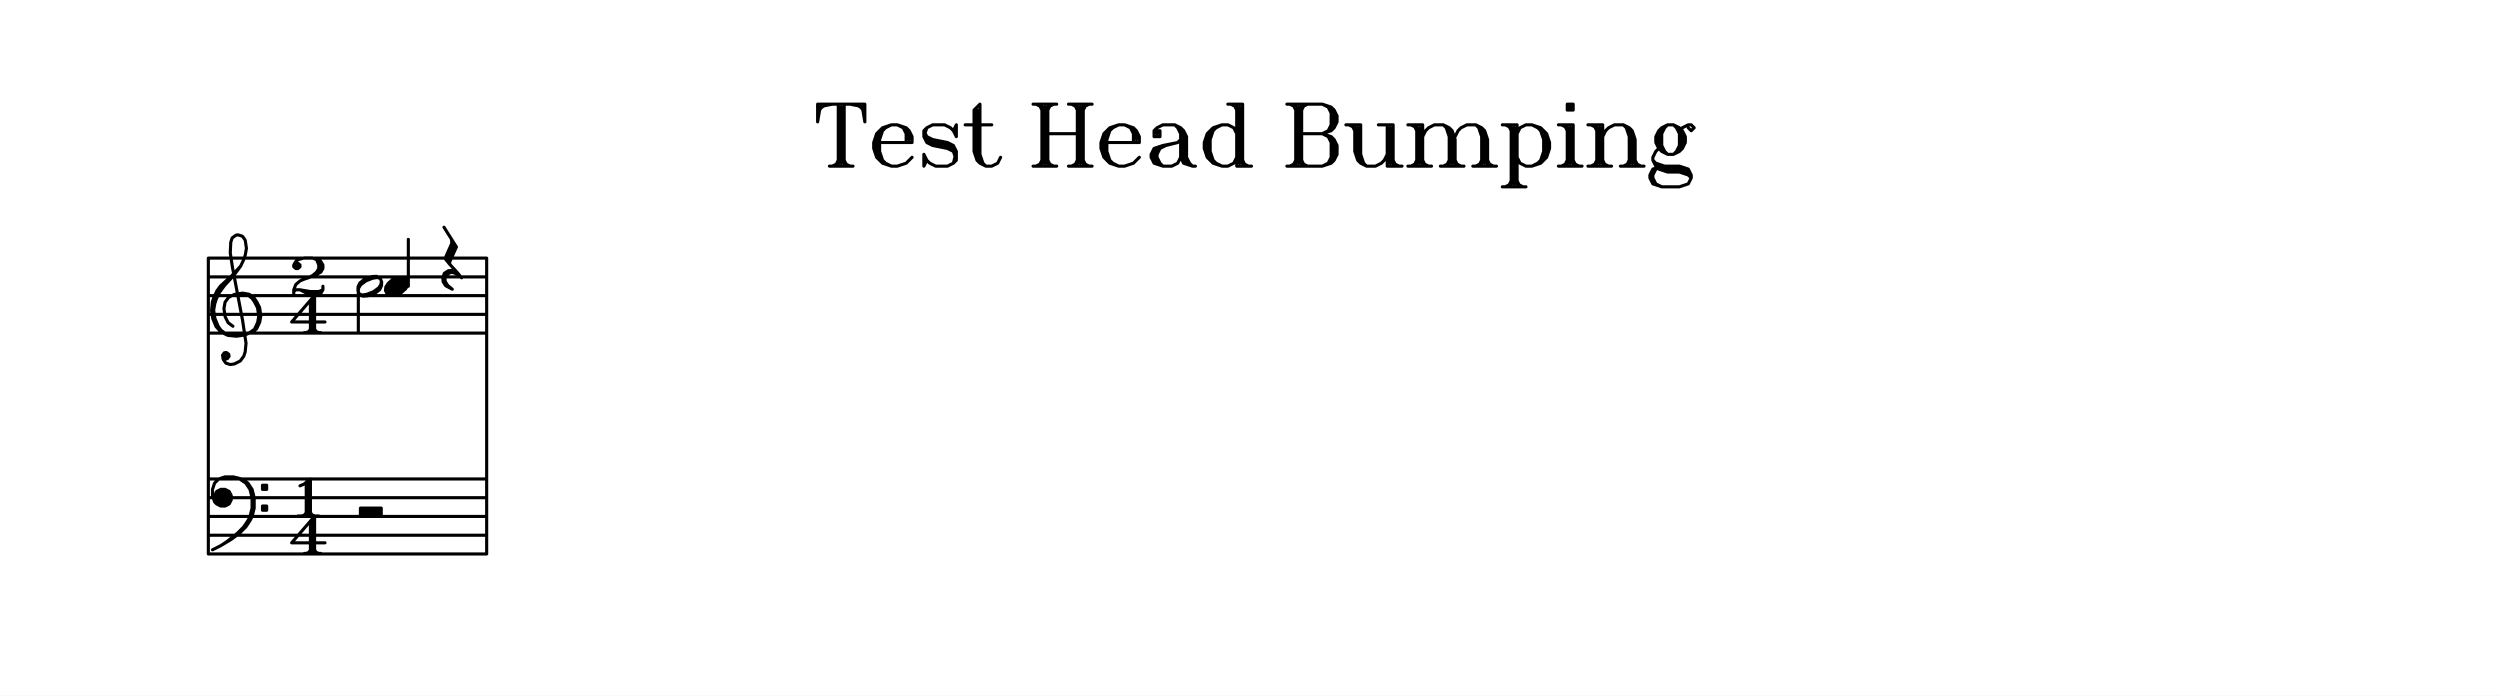
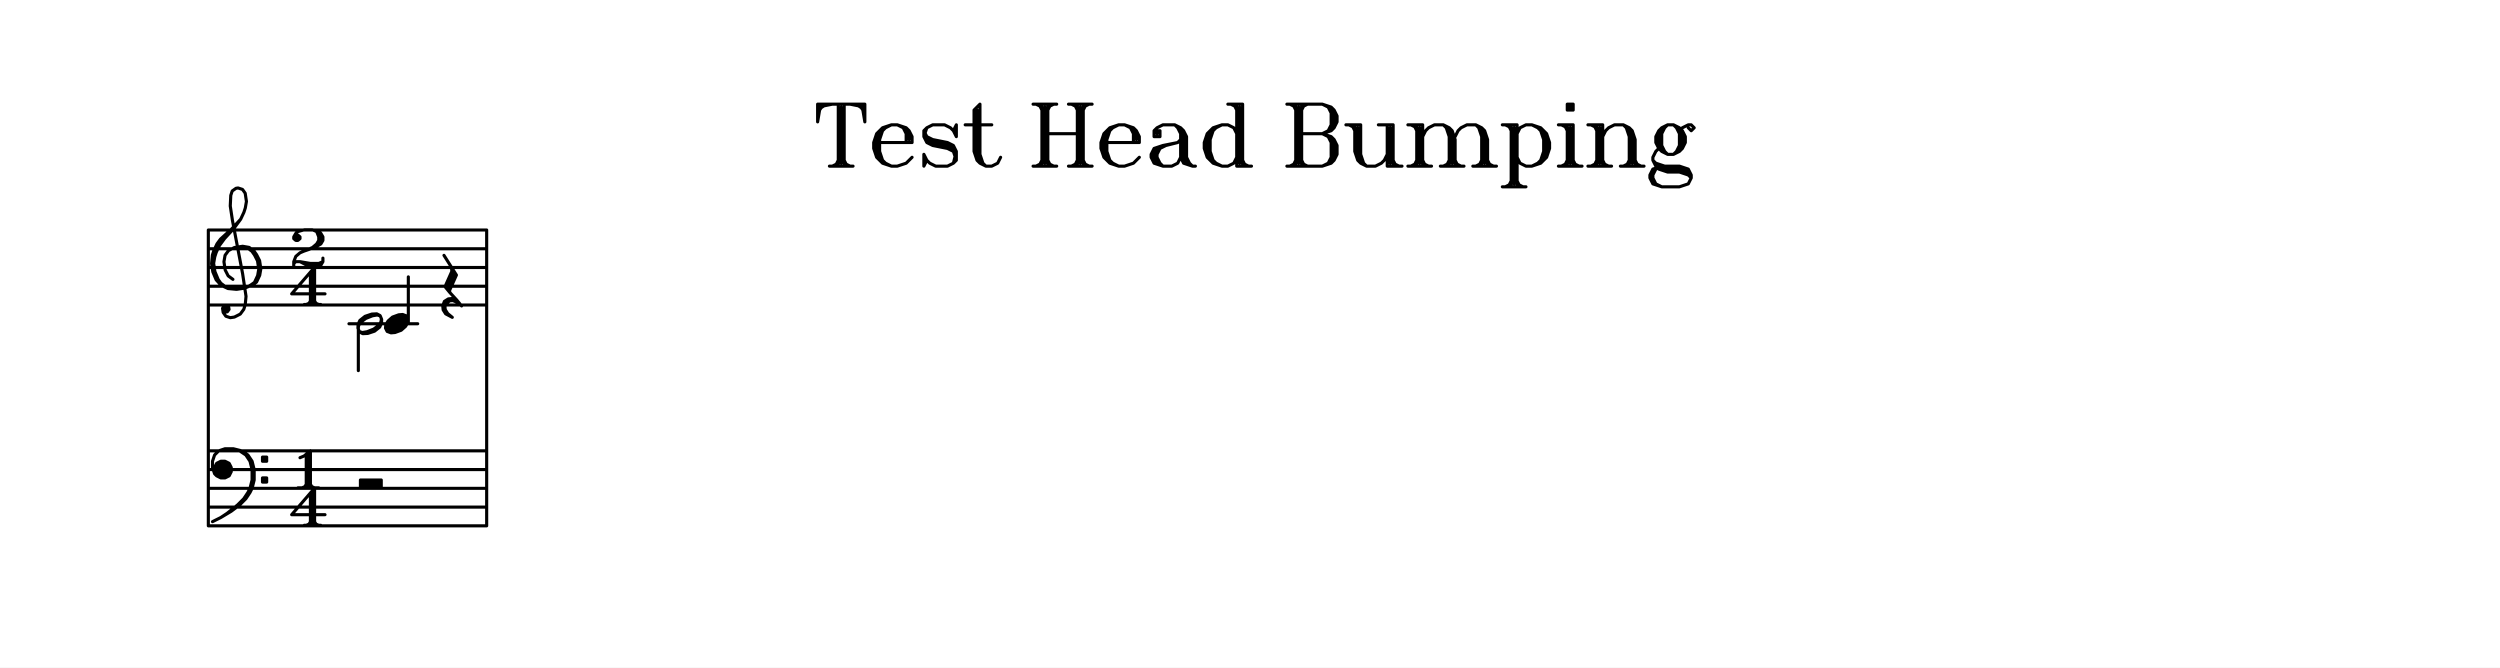
- <svg xmlns="http://www.w3.org/2000/svg" width="1200" height="333.9">
-   <rect x="0" y="0" width="1200" height="333.9" fill="white" />
-   <path stroke="black" stroke-width="1.5" stroke-linecap="round" stroke-linejoin="round" fill="none" d="M 392.458,50 392.458,58.5 M 402.375,50 402.375,79.75 M 403.792,51.417 403.792,78.333 M 405.208,50 405.208,79.75 M 415.125,50 415.125,58.5 M 392.458,50 415.125,50 M 398.125,79.75 409.458,79.75 M 393.875,50 392.458,58.5 M 395.292,50 392.458,54.25 M 396.708,50 392.458,52.833 M 399.542,50 392.458,51.417 M 408.042,50 415.125,51.417 M 410.875,50 415.125,52.833 M 412.292,50 415.125,54.25 M 413.708,50 415.125,58.5 M 402.375,78.333 399.542,79.75 M 402.375,76.917 400.958,79.75 M 405.208,76.917 406.625,79.75 M 405.208,78.333 408.042,79.75 M 422.208,68.417 437.792,68.417 437.792,65.583 436.375,62.75 434.958,61.333 430.708,59.917 427.875,59.917 423.625,61.333 420.792,64.167 419.375,68.417 419.375,71.25 420.792,75.5 423.625,78.333 427.875,79.75 430.708,79.75 434.958,78.333 437.792,75.5 M 436.375,67 436.375,65.583 434.958,62.75 M 422.208,64.167 420.792,67 420.792,72.667 422.208,75.5 M 434.958,68.417 434.958,64.167 433.542,61.333 430.708,59.917 M 427.875,59.917 425.042,61.333 423.625,62.75 422.208,67 422.208,72.667 423.625,76.917 425.042,78.333 427.875,79.75 M 457.625,62.75 459.042,59.917 459.042,65.583 457.625,62.75 456.208,61.333 453.375,59.917 447.708,59.917 444.875,61.333 443.458,62.75 443.458,65.583 444.875,68.417 447.708,69.833 454.792,71.25 457.625,72.667 459.042,76.917 M 444.875,61.333 443.458,65.583 M 444.875,67 447.708,68.417 454.792,69.833 457.625,71.25 M 459.042,72.667 457.625,78.333 M 443.458,62.75 444.875,65.583 447.708,67 454.792,68.417 457.625,69.833 459.042,72.667 459.042,76.917 457.625,78.333 454.792,79.75 449.125,79.75 446.292,78.333 444.875,76.917 443.458,74.083 443.458,79.75 444.875,76.917 M 467.542,52.833 467.542,72.667 468.958,76.917 470.375,78.333 473.208,79.75 476.042,79.75 478.875,78.333 480.292,75.5 M 468.958,52.833 468.958,74.083 470.375,76.917 M 467.542,52.833 470.375,50 470.375,74.083 471.792,78.333 473.208,79.75 M 463.292,59.917 476.042,59.917 M 500.125,50 500.125,79.75 M 501.542,51.417 501.542,78.333 M 502.958,50 502.958,79.75 M 517.125,50 517.125,79.75 M 518.542,51.417 518.542,78.333 M 519.958,50 519.958,79.75 M 495.875,50 507.208,50 M 512.875,50 524.208,50 M 502.958,64.167 517.125,64.167 M 495.875,79.75 507.208,79.75 M 512.875,79.75 524.208,79.75 M 497.292,50 500.125,51.417 M 498.708,50 500.125,52.833 M 504.375,50 502.958,52.833 M 505.792,50 502.958,51.417 M 514.292,50 517.125,51.417 M 515.708,50 517.125,52.833 M 521.375,50 519.958,52.833 M 522.792,50 519.958,51.417 M 500.125,78.333 497.292,79.75 M 500.125,76.917 498.708,79.75 M 502.958,76.917 504.375,79.75 M 502.958,78.333 505.792,79.75 M 517.125,78.333 514.292,79.75 M 517.125,76.917 515.708,79.75 M 519.958,76.917 521.375,79.75 M 519.958,78.333 522.792,79.75 M 531.292,68.417 546.875,68.417 546.875,65.583 545.458,62.75 544.042,61.333 539.792,59.917 536.958,59.917 532.708,61.333 529.875,64.167 528.458,68.417 528.458,71.25 529.875,75.5 532.708,78.333 536.958,79.75 539.792,79.75 544.042,78.333 546.875,75.5 M 545.458,67 545.458,65.583 544.042,62.75 M 531.292,64.167 529.875,67 529.875,72.667 531.292,75.5 M 544.042,68.417 544.042,64.167 542.625,61.333 539.792,59.917 M 536.958,59.917 534.125,61.333 532.708,62.75 531.292,67 531.292,72.667 532.708,76.917 534.125,78.333 536.958,79.75 M 555.375,64.167 555.375,62.75 556.792,62.75 556.792,65.583 553.958,65.583 553.958,62.75 555.375,61.333 558.208,59.917 563.875,59.917 566.708,61.333 568.125,62.75 569.542,65.583 569.542,75.5 570.958,78.333 572.375,79.75 M 566.708,62.75 568.125,65.583 568.125,75.5 569.542,78.333 M 563.875,59.917 565.292,61.333 566.708,64.167 566.708,75.5 568.125,78.333 572.375,79.75 573.792,79.75 M 566.708,67 565.292,68.417 558.208,69.833 553.958,71.25 552.542,74.083 552.542,75.5 553.958,78.333 558.208,79.75 562.458,79.75 565.292,78.333 566.708,75.5 M 555.375,71.25 553.958,74.083 553.958,75.5 555.375,78.333 M 565.292,68.417 559.625,69.833 556.792,71.25 555.375,74.083 555.375,75.5 556.792,78.333 558.208,79.75 M 593.625,50 593.625,79.75 600.708,79.75 M 595.042,51.417 595.042,78.333 M 589.375,50 596.458,50 596.458,79.75 M 593.625,64.167 592.208,61.333 589.375,59.917 586.542,59.917 582.292,61.333 579.458,64.167 578.042,68.417 578.042,71.25 579.458,75.5 582.292,78.333 586.542,79.75 589.375,79.75 592.208,78.333 593.625,75.5 M 580.875,64.167 579.458,67 579.458,72.667 580.875,75.5 M 586.542,59.917 583.708,61.333 582.292,62.75 580.875,67 580.875,72.667 582.292,76.917 583.708,78.333 586.542,79.75 M 590.792,50 593.625,51.417 M 592.208,50 593.625,52.833 M 596.458,76.917 597.875,79.75 M 596.458,78.333 599.292,79.75 M 621.958,50 621.958,79.75 M 623.375,51.417 623.375,78.333 M 624.792,50 624.792,79.75 M 617.708,50 634.708,50 638.958,51.417 640.375,52.833 641.792,55.667 641.792,58.5 640.375,61.333 638.958,62.75 634.708,64.167 M 638.958,52.833 640.375,55.667 640.375,58.5 638.958,61.333 M 634.708,50 637.542,51.417 638.958,54.25 638.958,59.917 637.542,62.75 634.708,64.167 M 624.792,64.167 634.708,64.167 638.958,65.583 640.375,67 641.792,69.833 641.792,74.083 640.375,76.917 638.958,78.333 634.708,79.75 617.708,79.75 M 638.958,67 640.375,69.833 640.375,74.083 638.958,76.917 M 634.708,64.167 637.542,65.583 638.958,68.417 638.958,75.5 637.542,78.333 634.708,79.75 M 619.125,50 621.958,51.417 M 620.542,50 621.958,52.833 M 626.208,50 624.792,52.833 M 627.625,50 624.792,51.417 M 621.958,78.333 619.125,79.75 M 621.958,76.917 620.542,79.75 M 624.792,76.917 626.208,79.75 M 624.792,78.333 627.625,79.75 M 650.292,59.917 650.292,72.667 651.708,76.917 653.125,78.333 655.958,79.75 660.208,79.75 663.042,78.333 664.458,76.917 665.875,74.083 M 651.708,61.333 651.708,74.083 653.125,76.917 M 646.042,59.917 653.125,59.917 653.125,74.083 654.542,78.333 655.958,79.75 M 665.875,59.917 665.875,79.75 672.958,79.75 M 667.292,61.333 667.292,78.333 M 661.625,59.917 668.708,59.917 668.708,79.75 M 647.458,59.917 650.292,61.333 M 648.875,59.917 650.292,62.75 M 668.708,76.917 670.125,79.75 M 668.708,78.333 671.542,79.75 M 680.042,59.917 680.042,79.75 M 681.458,61.333 681.458,78.333 M 675.792,59.917 682.875,59.917 682.875,79.75 M 682.875,65.583 684.292,62.75 685.708,61.333 688.542,59.917 692.792,59.917 695.625,61.333 697.042,62.75 698.458,67 698.458,79.75 M 695.625,62.75 697.042,67 697.042,78.333 M 692.792,59.917 694.208,61.333 695.625,65.583 695.625,79.75 M 698.458,65.583 699.875,62.75 701.292,61.333 704.125,59.917 708.375,59.917 711.208,61.333 712.625,62.75 714.042,67 714.042,79.75 M 711.208,62.75 712.625,67 712.625,78.333 M 708.375,59.917 709.792,61.333 711.208,65.583 711.208,79.75 M 675.792,79.75 687.125,79.75 M 691.375,79.75 702.708,79.75 M 706.958,79.75 718.292,79.75 M 677.208,59.917 680.042,61.333 M 678.625,59.917 680.042,62.75 M 680.042,78.333 677.208,79.75 M 680.042,76.917 678.625,79.75 M 682.875,76.917 684.292,79.75 M 682.875,78.333 685.708,79.75 M 695.625,78.333 692.792,79.75 M 695.625,76.917 694.208,79.75 M 698.458,76.917 699.875,79.75 M 698.458,78.333 701.292,79.75 M 711.208,78.333 708.375,79.75 M 711.208,76.917 709.792,79.75 M 714.042,76.917 715.458,79.75 M 714.042,78.333 716.875,79.75 M 725.375,59.917 725.375,89.667 M 726.792,61.333 726.792,88.25 M 721.125,59.917 728.208,59.917 728.208,89.667 M 728.208,64.167 729.625,61.333 732.458,59.917 735.292,59.917 739.542,61.333 742.375,64.167 743.792,68.417 743.792,71.25 742.375,75.5 739.542,78.333 735.292,79.75 732.458,79.75 729.625,78.333 728.208,75.5 M 740.958,64.167 742.375,67 742.375,72.667 740.958,75.5 M 735.292,59.917 738.125,61.333 739.542,62.75 740.958,67 740.958,72.667 739.542,76.917 738.125,78.333 735.292,79.75 M 721.125,89.667 732.458,89.667 M 722.542,59.917 725.375,61.333 M 723.958,59.917 725.375,62.75 M 725.375,88.25 722.542,89.667 M 725.375,86.833 723.958,89.667 M 728.208,86.833 729.625,89.667 M 728.208,88.25 731.042,89.667 M 752.292,50 752.292,52.833 755.125,52.833 755.125,50 752.292,50 M 753.708,50 753.708,52.833 M 752.292,51.417 755.125,51.417 M 752.292,59.917 752.292,79.75 M 753.708,61.333 753.708,78.333 M 748.042,59.917 755.125,59.917 755.125,79.75 M 748.042,79.75 759.375,79.75 M 749.458,59.917 752.292,61.333 M 750.875,59.917 752.292,62.75 M 752.292,78.333 749.458,79.75 M 752.292,76.917 750.875,79.75 M 755.125,76.917 756.542,79.75 M 755.125,78.333 757.958,79.75 M 766.458,59.917 766.458,79.75 M 767.875,61.333 767.875,78.333 M 762.208,59.917 769.292,59.917 769.292,79.75 M 769.292,65.583 770.708,62.75 772.125,61.333 774.958,59.917 779.208,59.917 782.042,61.333 783.458,62.75 784.875,67 784.875,79.75 M 782.042,62.75 783.458,67 783.458,78.333 M 779.208,59.917 780.625,61.333 782.042,65.583 782.042,79.75 M 762.208,79.75 773.542,79.75 M 777.792,79.75 789.125,79.75 M 763.625,59.917 766.458,61.333 M 765.042,59.917 766.458,62.75 M 766.458,78.333 763.625,79.75 M 766.458,76.917 765.042,79.75 M 769.292,76.917 770.708,79.75 M 769.292,78.333 772.125,79.75 M 782.042,78.333 779.208,79.75 M 782.042,76.917 780.625,79.75 M 784.875,76.917 786.292,79.75 M 784.875,78.333 787.708,79.75 M 810.375,61.333 811.792,62.75 813.208,61.333 811.792,59.917 810.375,59.917 807.542,61.333 806.125,62.75 M 800.458,59.917 797.625,61.333 796.208,62.75 794.792,65.583 794.792,68.417 796.208,71.25 797.625,72.667 800.458,74.083 803.292,74.083 806.125,72.667 807.542,71.25 808.958,68.417 808.958,65.583 807.542,62.75 806.125,61.333 803.292,59.917 800.458,59.917 M 797.625,62.75 796.208,65.583 796.208,68.417 797.625,71.25 M 806.125,71.25 807.542,68.417 807.542,65.583 806.125,62.75 M 800.458,59.917 799.042,61.333 797.625,64.167 797.625,69.833 799.042,72.667 800.458,74.083 M 803.292,74.083 804.708,72.667 806.125,69.833 806.125,64.167 804.708,61.333 803.292,59.917 M 796.208,71.25 794.792,72.667 793.375,75.5 793.375,76.917 794.792,79.75 796.208,81.167 800.458,82.583 806.125,82.583 810.375,84 811.792,85.417 M 796.208,79.75 800.458,81.167 806.125,81.167 810.375,82.583 M 793.375,76.917 794.792,78.333 799.042,79.75 806.125,79.75 810.375,81.167 811.792,84 811.792,85.417 810.375,88.25 806.125,89.667 797.625,89.667 793.375,88.25 791.958,85.417 791.958,84 793.375,81.167 797.625,79.75 M 797.625,89.667 794.792,88.25 793.375,85.417 793.375,84 794.792,81.167 797.625,79.75 M 100,123.9 100,265.9 M 100,123.9 233.6,123.9 M 100,132.9 233.6,132.9 M 100,141.9 233.6,141.9 M 100,150.9 233.6,150.9 M 100,159.9 233.6,159.9 M 100,229.9 233.6,229.9 M 100,238.9 233.6,238.9 M 100,247.9 233.6,247.9 M 100,256.9 233.6,256.9 M 100,265.9 233.6,265.9 M 108.112,172.319 109.101,172.17 109.94,171.032 109.791,170.043 108.653,169.203 107.664,169.353 106.825,170.491 107.124,172.469 108.411,174.297 110.538,174.987 112.516,174.688 115.333,173.251 117.011,170.974 117.701,168.847 118.092,164.743 116.448,153.866 111.574,128.308 110.528,121.386 110.77,116.293 111.46,114.166 113.288,112.878 114.276,112.729 116.403,113.419 117.691,115.247 118.289,119.202 117.748,122.318 117.058,124.445 115.529,127.71 111.183,132.412 105.848,137.264 104.17,139.54 102.64,142.806 101.95,144.933 101.559,149.037 102.157,152.992 103.744,156.798 106.17,159.465 109.435,160.994 113.539,161.385 117.494,160.788 121.3,159.201 123.128,157.914 124.657,154.648 125.198,151.533 124.6,147.578 123.163,144.761 121.875,142.933 119.599,141.254 116.483,140.713 112.528,141.311 109.711,142.748 108.033,145.025 107.492,148.14 108.09,152.096 109.527,154.912 111.803,156.591 M 107.813,170.342 107.963,171.33 108.952,171.181 108.802,170.192 107.813,170.342 M 115.529,127.71 112.172,132.263 107.826,136.965 105.308,140.38 103.779,143.645 103.089,145.772 102.548,148.888 103.146,152.843 104.732,156.648 106.02,158.476 109.435,160.994 M 117.494,160.788 120.311,159.351 122.139,158.063 123.669,154.798 124.209,151.682 123.611,147.727 122.174,144.91 120.887,143.082 118.61,141.403 116.483,140.713 M 142,127.2 142,128.05 143,128.05 143,127.2 142,127.2 M 142,126.35 143,126.35 144,127.2 144,128.05 143,128.9 142,128.9 141,128.05 141,127.2 142,125.5 143,124.65 146,123.8 150,123.8 153,124.65 154,125.5 155,127.2 155,128.9 154,130.6 151,132.3 146,134 144,134.85 142,136.55 141,139.1 141,141.65 M 153,125.5 154,127.2 154,128.9 153,130.6 M 150,123.8 152,124.65 153,127.2 153,128.9 152,130.6 150,132.3 146,134 M 141,139.95 142,139.1 144,139.1 149,139.95 153,139.95 155,139.1 M 144,139.1 149,140.8 153,140.8 154,139.95 M 144,139.1 149,141.65 153,141.65 154,140.8 155,139.1 155,137.4 M 149,144.35 149,159.65 M 150,143.5 150,158.8 M 151,141.8 151,159.65 M 151,141.8 140,154.55 156,154.55 M 146,159.65 154,159.65 M 149,158.8 147,159.65 M 149,157.95 148,159.65 M 151,157.95 152,159.65 M 151,158.8 153,159.65 M 191.36,133.12 188.4,134.2 186.32,136.04 185.2,137.8 185.04,139.48 185.84,141.08 187.68,141.76 189.6,141.6 192.56,140.52 194.64,138.68 195.76,136.92 195.92,135.24 195.12,133.64 193.28,132.96 191.36,133.12 M 187.28,135.96 193.28,132.96 M 186.16,137.72 194.16,133.72 M 185.04,139.48 195.04,134.48 M 185.92,140.24 195.92,135.24 M 186.8,141 194.8,137 M 187.68,141.76 193.68,138.76 M 196,114.9 196,137.4 M 178.468,132.76 175.22,133.84 172.744,135.8 171.875,137.68 171.809,139.52 172.547,141.32 174.122,142.16 176.532,142.04 179.78,140.96 182.256,139 183.125,137.12 183.191,135.28 182.453,133.48 180.878,132.64 178.468,132.76 M 178.8,133.57 175.626,134.83 173.113,136.7 172.133,138.31 171.92,139.79 172.473,141.139 173.9,141.619 176.2,141.23 179.374,139.97 181.887,138.1 182.867,136.49 183.08,135.01 182.527,133.661 181.1,133.181 178.8,133.57 M 172,159.9 172,137.4 M 213.107,109.075 219.081,118.526 215.8,125.89 215.9,126.885 M 217.986,117.63 214.705,124.995 M 216.692,114.745 216.891,116.735 213.61,124.1 215.9,126.885 219.284,130.566 M 221.573,133.351 219.284,130.566 217.194,129.77 215.204,129.97 213.314,131.165 212.518,133.254 212.718,135.244 213.913,137.135 217.098,138.825 M 221.573,133.351 219.384,131.561 217.294,130.765 213.314,131.165 213.713,135.145 214.908,137.035 217.098,138.825 M 217.194,129.77 214.409,132.06 212.718,135.244 M 103,237.9 104,235.9 106,234.9 108,234.9 110,235.9 111,237.9 111,239.9 110,241.9 108,242.9 106,242.9 104,241.9 103,240.9 102,237.9 102,234.9 103,231.9 105,229.9 108,228.9 112,228.9 116,229.9 119,231.9 121,234.9 122,238.9 122,243.9 121,247.9 120,249.9 118,252.9 115,255.9 111,258.9 106,261.9 102,263.9 M 112,228.9 115,229.9 118,231.9 120,234.9 121,238.9 121,243.9 120,247.9 119,249.9 117,252.9 114,255.9 109,259.9 106,261.9 M 105,235.9 109,235.9 M 104,236.9 110,236.9 M 103,237.9 111,237.9 M 103,238.9 111,238.9 M 103,239.9 111,239.9 M 104,240.9 110,240.9 M 105,241.9 109,241.9 M 126,232.9 126,234.9 128,234.9 128,232.9 126,232.9 M 127,232.9 127,234.9 M 126,233.9 128,233.9 M 126,242.9 126,244.9 128,244.9 128,242.9 126,242.9 M 127,242.9 127,244.9 M 126,243.9 128,243.9 M 147,231.5 147,247.65 M 148,231.5 148,246.8 M 149,229.8 149,247.65 M 149,229.8 146,232.35 144,233.2 M 143,247.65 153,247.65 M 147,246.8 145,247.65 M 147,245.95 146,247.65 M 149,245.95 150,247.65 M 149,246.8 151,247.65 M 149,250.35 149,265.65 M 150,249.5 150,264.8 M 151,247.8 151,265.65 M 151,247.8 140,260.55 156,260.55 M 146,265.65 154,265.65 M 149,264.8 147,265.65 M 149,263.95 148,265.65 M 151,263.95 152,265.65 M 151,264.8 153,265.65 M 173,243.9 173,247.65 M 183,243.9 183,247.65 M 173,243.9 183,243.9 M 173,245.15 183,245.15 M 173,246.4 183,246.4 M 173,247.65 183,247.65 M 233.6,123.9 233.6,265.9 " />
+ <svg xmlns="http://www.w3.org/2000/svg" width="1200" height="320.4">
+   <rect x="0" y="0" width="1200" height="320.4" fill="white" />
+   <path stroke="black" stroke-width="1.5" stroke-linecap="round" stroke-linejoin="round" fill="none" d="M 392.458,50 392.458,58.5 M 402.375,50 402.375,79.75 M 403.792,51.417 403.792,78.333 M 405.208,50 405.208,79.75 M 415.125,50 415.125,58.5 M 392.458,50 415.125,50 M 398.125,79.75 409.458,79.75 M 393.875,50 392.458,58.5 M 395.292,50 392.458,54.25 M 396.708,50 392.458,52.833 M 399.542,50 392.458,51.417 M 408.042,50 415.125,51.417 M 410.875,50 415.125,52.833 M 412.292,50 415.125,54.25 M 413.708,50 415.125,58.5 M 402.375,78.333 399.542,79.75 M 402.375,76.917 400.958,79.75 M 405.208,76.917 406.625,79.75 M 405.208,78.333 408.042,79.75 M 422.208,68.417 437.792,68.417 437.792,65.583 436.375,62.75 434.958,61.333 430.708,59.917 427.875,59.917 423.625,61.333 420.792,64.167 419.375,68.417 419.375,71.25 420.792,75.5 423.625,78.333 427.875,79.75 430.708,79.75 434.958,78.333 437.792,75.5 M 436.375,67 436.375,65.583 434.958,62.75 M 422.208,64.167 420.792,67 420.792,72.667 422.208,75.5 M 434.958,68.417 434.958,64.167 433.542,61.333 430.708,59.917 M 427.875,59.917 425.042,61.333 423.625,62.75 422.208,67 422.208,72.667 423.625,76.917 425.042,78.333 427.875,79.75 M 457.625,62.75 459.042,59.917 459.042,65.583 457.625,62.75 456.208,61.333 453.375,59.917 447.708,59.917 444.875,61.333 443.458,62.75 443.458,65.583 444.875,68.417 447.708,69.833 454.792,71.25 457.625,72.667 459.042,76.917 M 444.875,61.333 443.458,65.583 M 444.875,67 447.708,68.417 454.792,69.833 457.625,71.25 M 459.042,72.667 457.625,78.333 M 443.458,62.75 444.875,65.583 447.708,67 454.792,68.417 457.625,69.833 459.042,72.667 459.042,76.917 457.625,78.333 454.792,79.75 449.125,79.75 446.292,78.333 444.875,76.917 443.458,74.083 443.458,79.75 444.875,76.917 M 467.542,52.833 467.542,72.667 468.958,76.917 470.375,78.333 473.208,79.75 476.042,79.75 478.875,78.333 480.292,75.5 M 468.958,52.833 468.958,74.083 470.375,76.917 M 467.542,52.833 470.375,50 470.375,74.083 471.792,78.333 473.208,79.75 M 463.292,59.917 476.042,59.917 M 500.125,50 500.125,79.75 M 501.542,51.417 501.542,78.333 M 502.958,50 502.958,79.75 M 517.125,50 517.125,79.75 M 518.542,51.417 518.542,78.333 M 519.958,50 519.958,79.75 M 495.875,50 507.208,50 M 512.875,50 524.208,50 M 502.958,64.167 517.125,64.167 M 495.875,79.75 507.208,79.75 M 512.875,79.75 524.208,79.75 M 497.292,50 500.125,51.417 M 498.708,50 500.125,52.833 M 504.375,50 502.958,52.833 M 505.792,50 502.958,51.417 M 514.292,50 517.125,51.417 M 515.708,50 517.125,52.833 M 521.375,50 519.958,52.833 M 522.792,50 519.958,51.417 M 500.125,78.333 497.292,79.75 M 500.125,76.917 498.708,79.75 M 502.958,76.917 504.375,79.75 M 502.958,78.333 505.792,79.75 M 517.125,78.333 514.292,79.75 M 517.125,76.917 515.708,79.75 M 519.958,76.917 521.375,79.75 M 519.958,78.333 522.792,79.75 M 531.292,68.417 546.875,68.417 546.875,65.583 545.458,62.75 544.042,61.333 539.792,59.917 536.958,59.917 532.708,61.333 529.875,64.167 528.458,68.417 528.458,71.25 529.875,75.5 532.708,78.333 536.958,79.75 539.792,79.75 544.042,78.333 546.875,75.5 M 545.458,67 545.458,65.583 544.042,62.75 M 531.292,64.167 529.875,67 529.875,72.667 531.292,75.5 M 544.042,68.417 544.042,64.167 542.625,61.333 539.792,59.917 M 536.958,59.917 534.125,61.333 532.708,62.75 531.292,67 531.292,72.667 532.708,76.917 534.125,78.333 536.958,79.75 M 555.375,64.167 555.375,62.75 556.792,62.75 556.792,65.583 553.958,65.583 553.958,62.75 555.375,61.333 558.208,59.917 563.875,59.917 566.708,61.333 568.125,62.75 569.542,65.583 569.542,75.5 570.958,78.333 572.375,79.75 M 566.708,62.75 568.125,65.583 568.125,75.5 569.542,78.333 M 563.875,59.917 565.292,61.333 566.708,64.167 566.708,75.5 568.125,78.333 572.375,79.75 573.792,79.75 M 566.708,67 565.292,68.417 558.208,69.833 553.958,71.25 552.542,74.083 552.542,75.5 553.958,78.333 558.208,79.75 562.458,79.75 565.292,78.333 566.708,75.5 M 555.375,71.25 553.958,74.083 553.958,75.5 555.375,78.333 M 565.292,68.417 559.625,69.833 556.792,71.25 555.375,74.083 555.375,75.5 556.792,78.333 558.208,79.75 M 593.625,50 593.625,79.75 600.708,79.75 M 595.042,51.417 595.042,78.333 M 589.375,50 596.458,50 596.458,79.75 M 593.625,64.167 592.208,61.333 589.375,59.917 586.542,59.917 582.292,61.333 579.458,64.167 578.042,68.417 578.042,71.25 579.458,75.5 582.292,78.333 586.542,79.75 589.375,79.75 592.208,78.333 593.625,75.5 M 580.875,64.167 579.458,67 579.458,72.667 580.875,75.5 M 586.542,59.917 583.708,61.333 582.292,62.75 580.875,67 580.875,72.667 582.292,76.917 583.708,78.333 586.542,79.75 M 590.792,50 593.625,51.417 M 592.208,50 593.625,52.833 M 596.458,76.917 597.875,79.75 M 596.458,78.333 599.292,79.75 M 621.958,50 621.958,79.75 M 623.375,51.417 623.375,78.333 M 624.792,50 624.792,79.75 M 617.708,50 634.708,50 638.958,51.417 640.375,52.833 641.792,55.667 641.792,58.5 640.375,61.333 638.958,62.75 634.708,64.167 M 638.958,52.833 640.375,55.667 640.375,58.5 638.958,61.333 M 634.708,50 637.542,51.417 638.958,54.25 638.958,59.917 637.542,62.75 634.708,64.167 M 624.792,64.167 634.708,64.167 638.958,65.583 640.375,67 641.792,69.833 641.792,74.083 640.375,76.917 638.958,78.333 634.708,79.75 617.708,79.75 M 638.958,67 640.375,69.833 640.375,74.083 638.958,76.917 M 634.708,64.167 637.542,65.583 638.958,68.417 638.958,75.5 637.542,78.333 634.708,79.75 M 619.125,50 621.958,51.417 M 620.542,50 621.958,52.833 M 626.208,50 624.792,52.833 M 627.625,50 624.792,51.417 M 621.958,78.333 619.125,79.75 M 621.958,76.917 620.542,79.75 M 624.792,76.917 626.208,79.75 M 624.792,78.333 627.625,79.75 M 650.292,59.917 650.292,72.667 651.708,76.917 653.125,78.333 655.958,79.75 660.208,79.75 663.042,78.333 664.458,76.917 665.875,74.083 M 651.708,61.333 651.708,74.083 653.125,76.917 M 646.042,59.917 653.125,59.917 653.125,74.083 654.542,78.333 655.958,79.75 M 665.875,59.917 665.875,79.75 672.958,79.75 M 667.292,61.333 667.292,78.333 M 661.625,59.917 668.708,59.917 668.708,79.75 M 647.458,59.917 650.292,61.333 M 648.875,59.917 650.292,62.75 M 668.708,76.917 670.125,79.75 M 668.708,78.333 671.542,79.75 M 680.042,59.917 680.042,79.75 M 681.458,61.333 681.458,78.333 M 675.792,59.917 682.875,59.917 682.875,79.75 M 682.875,65.583 684.292,62.75 685.708,61.333 688.542,59.917 692.792,59.917 695.625,61.333 697.042,62.75 698.458,67 698.458,79.75 M 695.625,62.75 697.042,67 697.042,78.333 M 692.792,59.917 694.208,61.333 695.625,65.583 695.625,79.75 M 698.458,65.583 699.875,62.75 701.292,61.333 704.125,59.917 708.375,59.917 711.208,61.333 712.625,62.75 714.042,67 714.042,79.75 M 711.208,62.75 712.625,67 712.625,78.333 M 708.375,59.917 709.792,61.333 711.208,65.583 711.208,79.75 M 675.792,79.75 687.125,79.75 M 691.375,79.75 702.708,79.75 M 706.958,79.75 718.292,79.75 M 677.208,59.917 680.042,61.333 M 678.625,59.917 680.042,62.75 M 680.042,78.333 677.208,79.75 M 680.042,76.917 678.625,79.75 M 682.875,76.917 684.292,79.75 M 682.875,78.333 685.708,79.75 M 695.625,78.333 692.792,79.75 M 695.625,76.917 694.208,79.75 M 698.458,76.917 699.875,79.75 M 698.458,78.333 701.292,79.75 M 711.208,78.333 708.375,79.75 M 711.208,76.917 709.792,79.75 M 714.042,76.917 715.458,79.75 M 714.042,78.333 716.875,79.75 M 725.375,59.917 725.375,89.667 M 726.792,61.333 726.792,88.25 M 721.125,59.917 728.208,59.917 728.208,89.667 M 728.208,64.167 729.625,61.333 732.458,59.917 735.292,59.917 739.542,61.333 742.375,64.167 743.792,68.417 743.792,71.25 742.375,75.5 739.542,78.333 735.292,79.75 732.458,79.75 729.625,78.333 728.208,75.5 M 740.958,64.167 742.375,67 742.375,72.667 740.958,75.5 M 735.292,59.917 738.125,61.333 739.542,62.75 740.958,67 740.958,72.667 739.542,76.917 738.125,78.333 735.292,79.75 M 721.125,89.667 732.458,89.667 M 722.542,59.917 725.375,61.333 M 723.958,59.917 725.375,62.75 M 725.375,88.25 722.542,89.667 M 725.375,86.833 723.958,89.667 M 728.208,86.833 729.625,89.667 M 728.208,88.25 731.042,89.667 M 752.292,50 752.292,52.833 755.125,52.833 755.125,50 752.292,50 M 753.708,50 753.708,52.833 M 752.292,51.417 755.125,51.417 M 752.292,59.917 752.292,79.75 M 753.708,61.333 753.708,78.333 M 748.042,59.917 755.125,59.917 755.125,79.75 M 748.042,79.75 759.375,79.75 M 749.458,59.917 752.292,61.333 M 750.875,59.917 752.292,62.75 M 752.292,78.333 749.458,79.75 M 752.292,76.917 750.875,79.75 M 755.125,76.917 756.542,79.75 M 755.125,78.333 757.958,79.75 M 766.458,59.917 766.458,79.75 M 767.875,61.333 767.875,78.333 M 762.208,59.917 769.292,59.917 769.292,79.75 M 769.292,65.583 770.708,62.75 772.125,61.333 774.958,59.917 779.208,59.917 782.042,61.333 783.458,62.75 784.875,67 784.875,79.75 M 782.042,62.75 783.458,67 783.458,78.333 M 779.208,59.917 780.625,61.333 782.042,65.583 782.042,79.75 M 762.208,79.75 773.542,79.75 M 777.792,79.75 789.125,79.75 M 763.625,59.917 766.458,61.333 M 765.042,59.917 766.458,62.75 M 766.458,78.333 763.625,79.75 M 766.458,76.917 765.042,79.75 M 769.292,76.917 770.708,79.75 M 769.292,78.333 772.125,79.75 M 782.042,78.333 779.208,79.75 M 782.042,76.917 780.625,79.75 M 784.875,76.917 786.292,79.75 M 784.875,78.333 787.708,79.75 M 810.375,61.333 811.792,62.75 813.208,61.333 811.792,59.917 810.375,59.917 807.542,61.333 806.125,62.75 M 800.458,59.917 797.625,61.333 796.208,62.75 794.792,65.583 794.792,68.417 796.208,71.25 797.625,72.667 800.458,74.083 803.292,74.083 806.125,72.667 807.542,71.25 808.958,68.417 808.958,65.583 807.542,62.75 806.125,61.333 803.292,59.917 800.458,59.917 M 797.625,62.75 796.208,65.583 796.208,68.417 797.625,71.25 M 806.125,71.25 807.542,68.417 807.542,65.583 806.125,62.75 M 800.458,59.917 799.042,61.333 797.625,64.167 797.625,69.833 799.042,72.667 800.458,74.083 M 803.292,74.083 804.708,72.667 806.125,69.833 806.125,64.167 804.708,61.333 803.292,59.917 M 796.208,71.25 794.792,72.667 793.375,75.5 793.375,76.917 794.792,79.75 796.208,81.167 800.458,82.583 806.125,82.583 810.375,84 811.792,85.417 M 796.208,79.75 800.458,81.167 806.125,81.167 810.375,82.583 M 793.375,76.917 794.792,78.333 799.042,79.75 806.125,79.75 810.375,81.167 811.792,84 811.792,85.417 810.375,88.25 806.125,89.667 797.625,89.667 793.375,88.25 791.958,85.417 791.958,84 793.375,81.167 797.625,79.75 M 797.625,89.667 794.792,88.25 793.375,85.417 793.375,84 794.792,81.167 797.625,79.75 M 100,110.4 100,252.4 M 100,110.4 233.6,110.4 M 100,119.4 233.6,119.4 M 100,128.4 233.6,128.4 M 100,137.4 233.6,137.4 M 100,146.4 233.6,146.4 M 100,216.4 233.6,216.4 M 100,225.4 233.6,225.4 M 100,234.4 233.6,234.4 M 100,243.4 233.6,243.4 M 100,252.4 233.6,252.4 M 108.112,149.819 109.101,149.67 109.94,148.532 109.791,147.543 108.653,146.703 107.664,146.853 106.825,147.991 107.124,149.969 108.411,151.797 110.538,152.487 112.516,152.188 115.333,150.751 117.011,148.474 117.701,146.347 118.092,142.243 116.448,131.366 111.574,105.808 110.528,98.886 110.77,93.793 111.46,91.666 113.288,90.378 114.276,90.229 116.403,90.919 117.691,92.747 118.289,96.702 117.748,99.818 117.058,101.945 115.529,105.21 111.183,109.912 105.848,114.764 104.17,117.04 102.64,120.306 101.95,122.433 101.559,126.537 102.157,130.492 103.744,134.298 106.17,136.965 109.435,138.494 113.539,138.885 117.494,138.288 121.3,136.701 123.128,135.414 124.657,132.148 125.198,129.033 124.6,125.078 123.163,122.261 121.875,120.433 119.599,118.754 116.483,118.213 112.528,118.811 109.711,120.248 108.033,122.525 107.492,125.64 108.09,129.596 109.527,132.412 111.803,134.091 M 107.813,147.842 107.963,148.83 108.952,148.681 108.802,147.692 107.813,147.842 M 115.529,105.21 112.172,109.763 107.826,114.465 105.308,117.88 103.779,121.145 103.089,123.272 102.548,126.388 103.146,130.343 104.732,134.148 106.02,135.976 109.435,138.494 M 117.494,138.288 120.311,136.851 122.139,135.563 123.669,132.298 124.209,129.182 123.611,125.227 122.174,122.41 120.887,120.582 118.61,118.903 116.483,118.213 M 142,113.7 142,114.55 143,114.55 143,113.7 142,113.7 M 142,112.85 143,112.85 144,113.7 144,114.55 143,115.4 142,115.4 141,114.55 141,113.7 142,112 143,111.15 146,110.3 150,110.3 153,111.15 154,112 155,113.7 155,115.4 154,117.1 151,118.8 146,120.5 144,121.35 142,123.05 141,125.6 141,128.15 M 153,112 154,113.7 154,115.4 153,117.1 M 150,110.3 152,111.15 153,113.7 153,115.4 152,117.1 150,118.8 146,120.5 M 141,126.45 142,125.6 144,125.6 149,126.45 153,126.45 155,125.6 M 144,125.6 149,127.3 153,127.3 154,126.45 M 144,125.6 149,128.15 153,128.15 154,127.3 155,125.6 155,123.9 M 149,130.85 149,146.15 M 150,130 150,145.3 M 151,128.3 151,146.15 M 151,128.3 140,141.05 156,141.05 M 146,146.15 154,146.15 M 149,145.3 147,146.15 M 149,144.45 148,146.15 M 151,144.45 152,146.15 M 151,145.3 153,146.15 M 191.36,151.12 188.4,152.2 186.32,154.04 185.2,155.8 185.04,157.48 185.84,159.08 187.68,159.76 189.6,159.6 192.56,158.52 194.64,156.68 195.76,154.92 195.92,153.24 195.12,151.64 193.28,150.96 191.36,151.12 M 187.28,153.96 193.28,150.96 M 186.16,155.72 194.16,151.72 M 185.04,157.48 195.04,152.48 M 185.92,158.24 195.92,153.24 M 186.8,159 194.8,155 M 187.68,159.76 193.68,156.76 M 196,132.9 196,155.4 M 178.468,150.76 175.22,151.84 172.744,153.8 171.875,155.68 171.809,157.52 172.547,159.32 174.122,160.16 176.532,160.04 179.78,158.96 182.256,157 183.125,155.12 183.191,153.28 182.453,151.48 180.878,150.64 178.468,150.76 M 178.8,151.57 175.626,152.83 173.113,154.7 172.133,156.31 171.92,157.79 172.473,159.139 173.9,159.619 176.2,159.23 179.374,157.97 181.887,156.1 182.867,154.49 183.08,153.01 182.527,151.661 181.1,151.181 178.8,151.57 M 172,177.9 172,155.4 M 213.107,122.575 219.081,132.026 215.8,139.39 215.9,140.385 M 217.986,131.13 214.705,138.495 M 216.692,128.245 216.891,130.235 213.61,137.6 215.9,140.385 219.284,144.066 M 221.573,146.851 219.284,144.066 217.194,143.27 215.204,143.47 213.314,144.665 212.518,146.754 212.718,148.744 213.913,150.635 217.098,152.325 M 221.573,146.851 219.384,145.061 217.294,144.265 213.314,144.665 213.713,148.645 214.908,150.535 217.098,152.325 M 217.194,143.27 214.409,145.56 212.718,148.744 M 167.5,155.4 200.5,155.4 M 103,224.4 104,222.4 106,221.4 108,221.4 110,222.4 111,224.4 111,226.4 110,228.4 108,229.4 106,229.4 104,228.4 103,227.4 102,224.4 102,221.4 103,218.4 105,216.4 108,215.4 112,215.4 116,216.4 119,218.4 121,221.4 122,225.4 122,230.4 121,234.4 120,236.4 118,239.4 115,242.4 111,245.4 106,248.4 102,250.4 M 112,215.4 115,216.4 118,218.4 120,221.4 121,225.4 121,230.4 120,234.4 119,236.4 117,239.4 114,242.4 109,246.4 106,248.4 M 105,222.4 109,222.4 M 104,223.4 110,223.4 M 103,224.4 111,224.4 M 103,225.4 111,225.4 M 103,226.4 111,226.4 M 104,227.4 110,227.4 M 105,228.4 109,228.4 M 126,219.4 126,221.4 128,221.4 128,219.4 126,219.4 M 127,219.4 127,221.4 M 126,220.4 128,220.4 M 126,229.4 126,231.4 128,231.4 128,229.4 126,229.4 M 127,229.4 127,231.4 M 126,230.4 128,230.4 M 147,218 147,234.15 M 148,218 148,233.3 M 149,216.3 149,234.15 M 149,216.3 146,218.85 144,219.7 M 143,234.15 153,234.15 M 147,233.3 145,234.15 M 147,232.45 146,234.15 M 149,232.45 150,234.15 M 149,233.3 151,234.15 M 149,236.85 149,252.15 M 150,236 150,251.3 M 151,234.3 151,252.15 M 151,234.3 140,247.05 156,247.05 M 146,252.15 154,252.15 M 149,251.3 147,252.15 M 149,250.45 148,252.15 M 151,250.45 152,252.15 M 151,251.3 153,252.15 M 173,230.4 173,234.15 M 183,230.4 183,234.15 M 173,230.4 183,230.4 M 173,231.65 183,231.65 M 173,232.9 183,232.9 M 173,234.15 183,234.15 M 233.6,110.4 233.6,252.4 " />
</svg>
